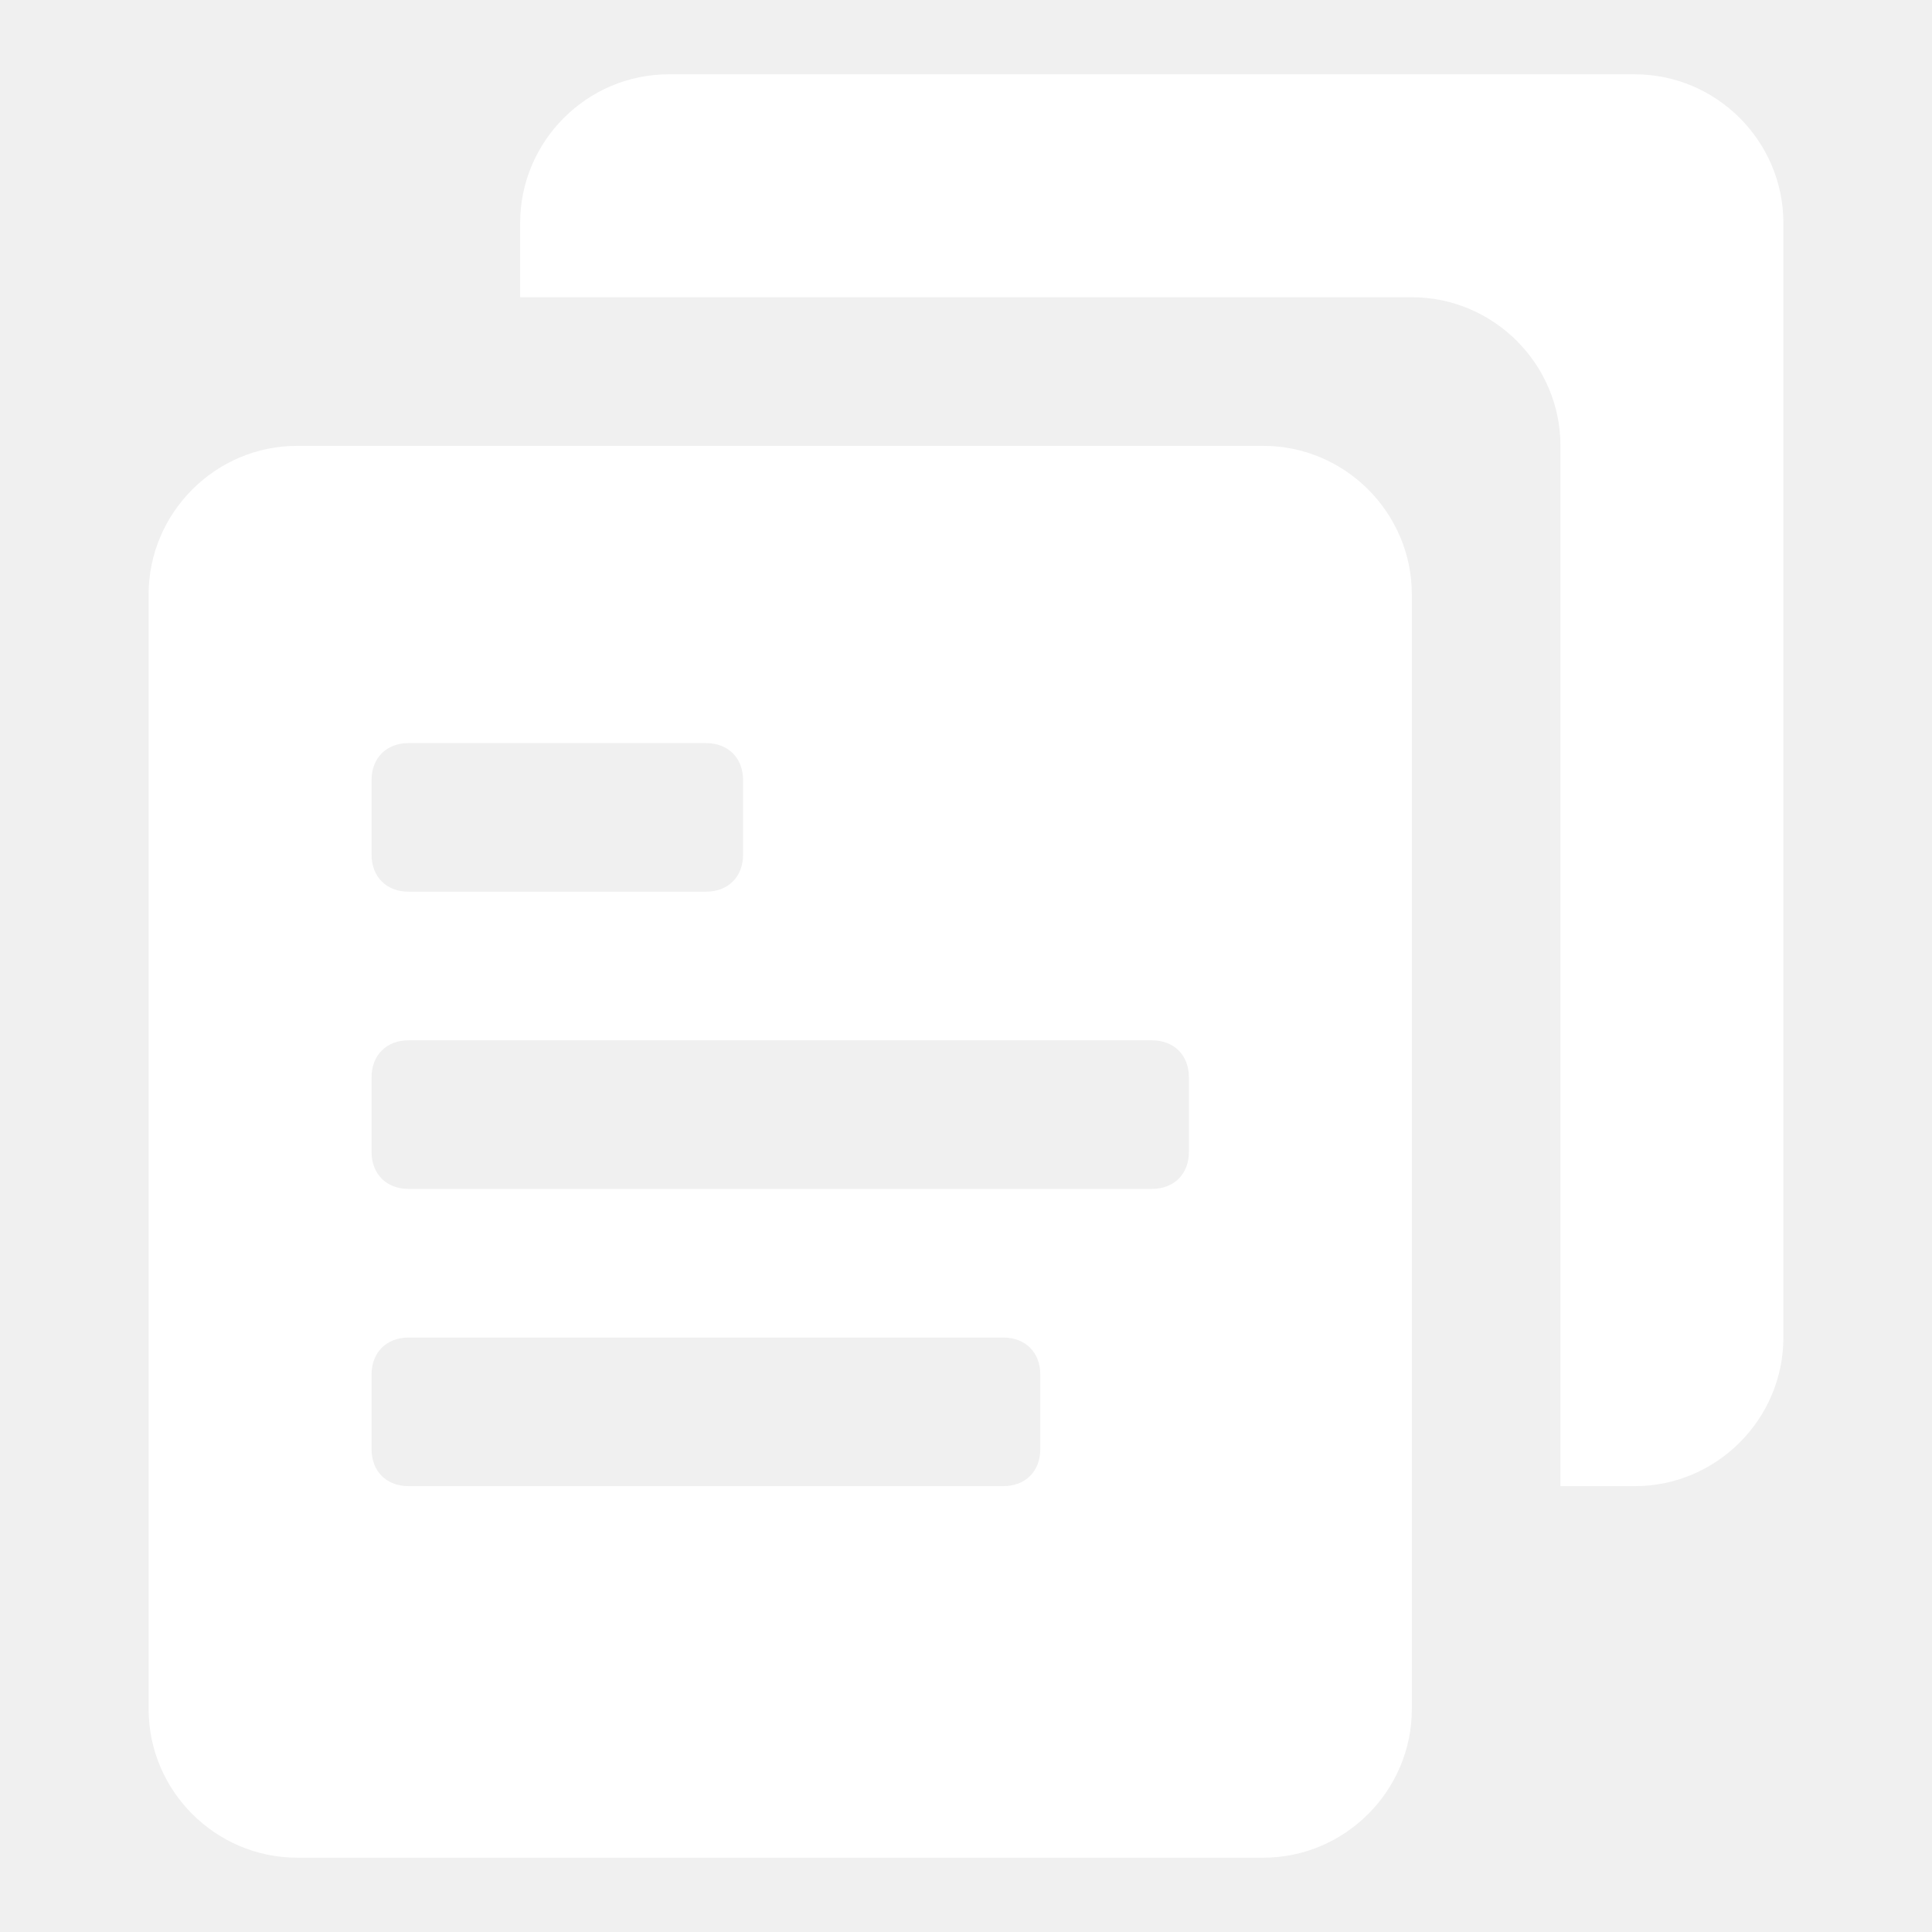
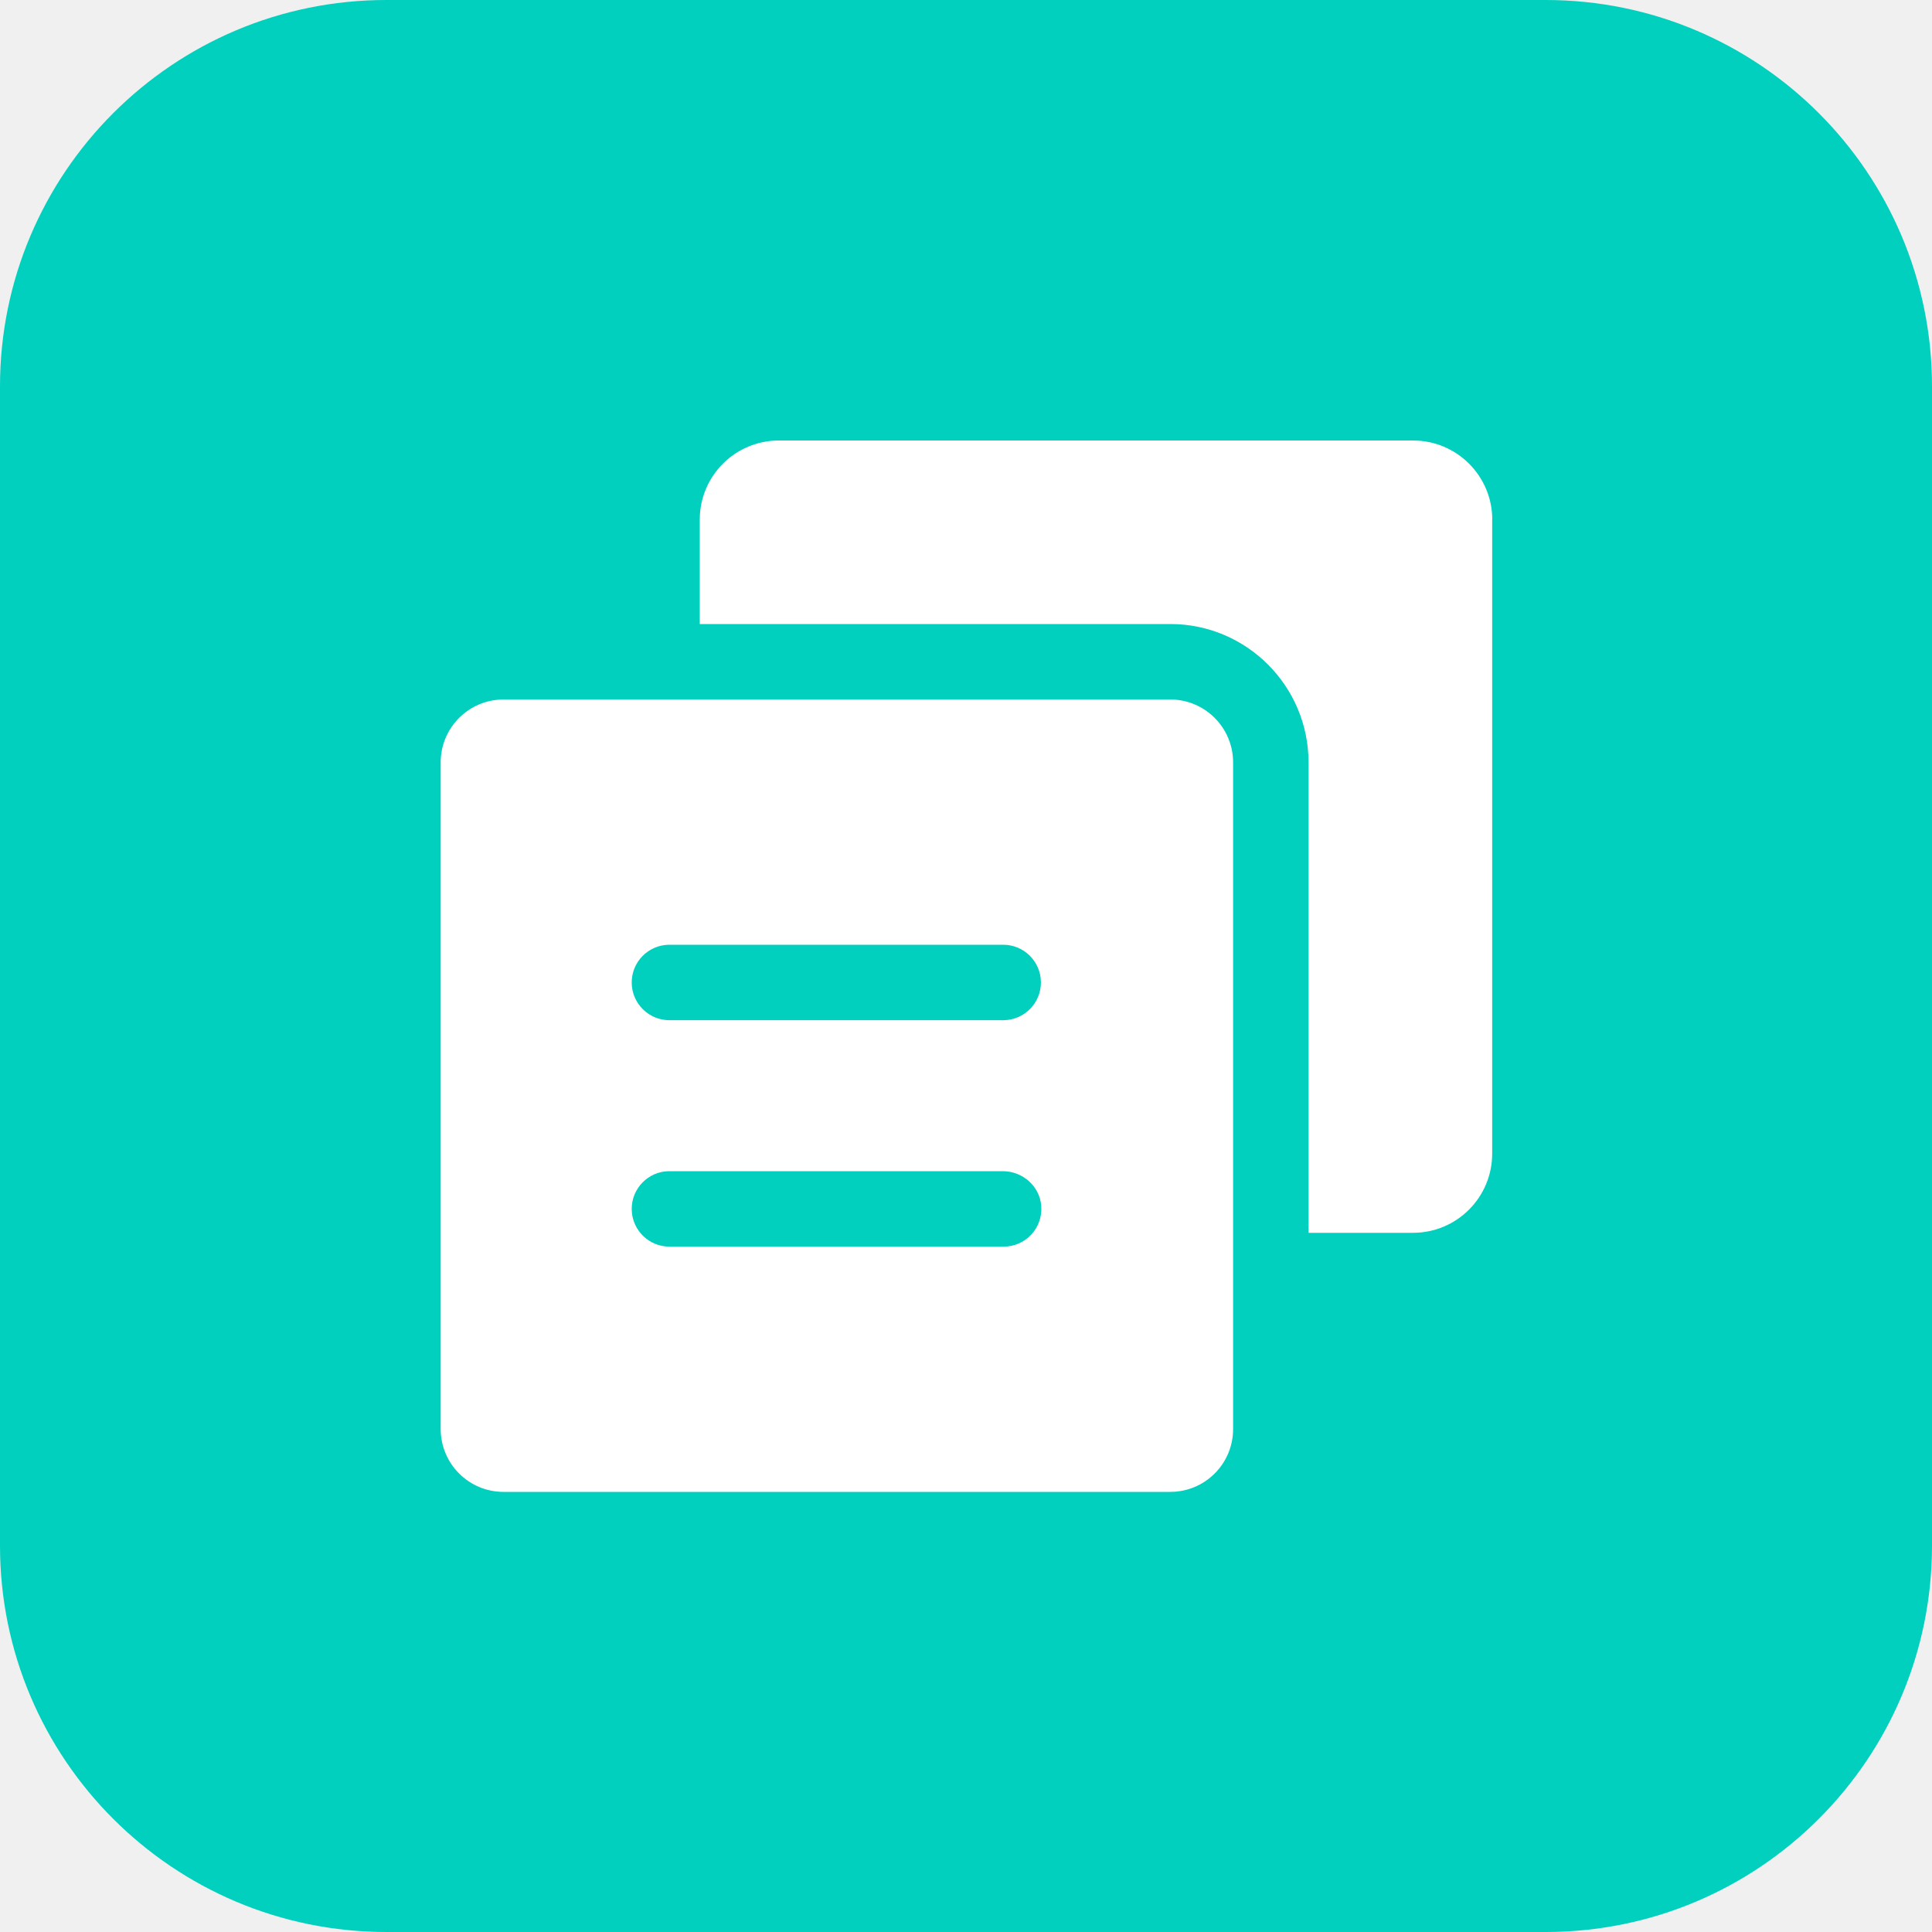
- <svg xmlns="http://www.w3.org/2000/svg" t="1723040647884" class="icon" viewBox="0 0 1024 1024" version="1.1" p-id="13693" width="200" height="200">
-   <path d="M866.462 39.385H354.462c-43.323 0-78.769 35.446-78.769 78.769v39.385h472.615c43.323 0 78.769 35.446 78.769 78.769v551.385h39.385c43.323 0 78.769-35.446 78.769-78.769V118.154c0-43.323-35.446-78.769-78.769-78.769z m-118.154 275.692c0-43.323-35.446-78.769-78.769-78.769H157.538c-43.323 0-78.769 35.446-78.769 78.769v590.769c0 43.323 35.446 78.769 78.769 78.769h512c43.323 0 78.769-35.446 78.769-78.769V315.077z m-354.462 137.846c0 11.815-7.877 19.692-19.692 19.692h-157.538c-11.815 0-19.692-7.877-19.692-19.692v-39.385c0-11.815 7.877-19.692 19.692-19.692h157.538c11.815 0 19.692 7.877 19.692 19.692v39.385z m157.538 315.077c0 11.815-7.877 19.692-19.692 19.692H216.615c-11.815 0-19.692-7.877-19.692-19.692v-39.385c0-11.815 7.877-19.692 19.692-19.692h315.077c11.815 0 19.692 7.877 19.692 19.692v39.385z m78.769-157.538c0 11.815-7.877 19.692-19.692 19.692H216.615c-11.815 0-19.692-7.877-19.692-19.692v-39.385c0-11.815 7.877-19.692 19.692-19.692h393.846c11.815 0 19.692 7.877 19.692 19.692v39.385z" fill="#FFFFFF" p-id="13694" />
+ <svg xmlns="http://www.w3.org/2000/svg" t="1724534129515" class="icon" viewBox="0 0 1024 1024" version="1.1" p-id="30723" width="256" height="256">
+   <path d="M819.2 0a204.8 204.8 0 0 1 204.8 204.8v614.4a204.8 204.8 0 0 1-204.8 204.8H204.8a204.8 204.8 0 0 1-204.8-204.8V204.8a204.8 204.8 0 0 1 204.8-204.8h614.4z" fill="#00D0BD" p-id="30724" data-spm-anchor-id="a313x.search_index.0.i16.6d073a814UH7Se" class="selected" />
+   <path d="M819.2 51.2H204.8a153.6 153.6 0 0 0-153.344 144.589L51.2 204.8v614.4a153.6 153.6 0 0 0 144.589 153.344L204.8 972.8h614.4a153.6 153.6 0 0 0 153.344-144.589L972.8 819.2V204.8a153.6 153.6 0 0 0-144.589-153.344L819.2 51.2z" fill="#00D0BD" p-id="30725" data-spm-anchor-id="a313x.search_index.0.i15.6d073a814UH7Se" class="selected" />
+   <path d="M790.886 275.354v336.077a41.933 41.933 0 0 1-41.882 41.984h-55.45V404.122c0-40.448-32.819-73.37-73.216-73.37H370.893V275.354a41.933 41.933 0 0 1 41.984-41.882h336.077a41.984 41.984 0 0 1 41.984 41.882z" fill="#ffffff" p-id="30726" />
+   <path d="M620.237 370.739H266.906a33.331 33.331 0 0 0-33.331 33.331v353.331c0 18.432 14.899 33.331 33.331 33.331h353.331c18.432 0 33.331-14.899 33.331-33.28V404.019a33.331 33.331 0 0 0-33.28-33.28z m-88.32 289.997H355.021a19.968 19.968 0 1 1-0.41-39.987h176.896c10.547 0 19.61 7.987 20.378 18.483a19.968 19.968 0 0 1-19.968 21.504z m0-120.013H355.021a19.968 19.968 0 1 1-0.41-39.987h176.896a19.968 19.968 0 1 1 0.41 39.987z" fill="#ffffff" p-id="30727" />
</svg>
